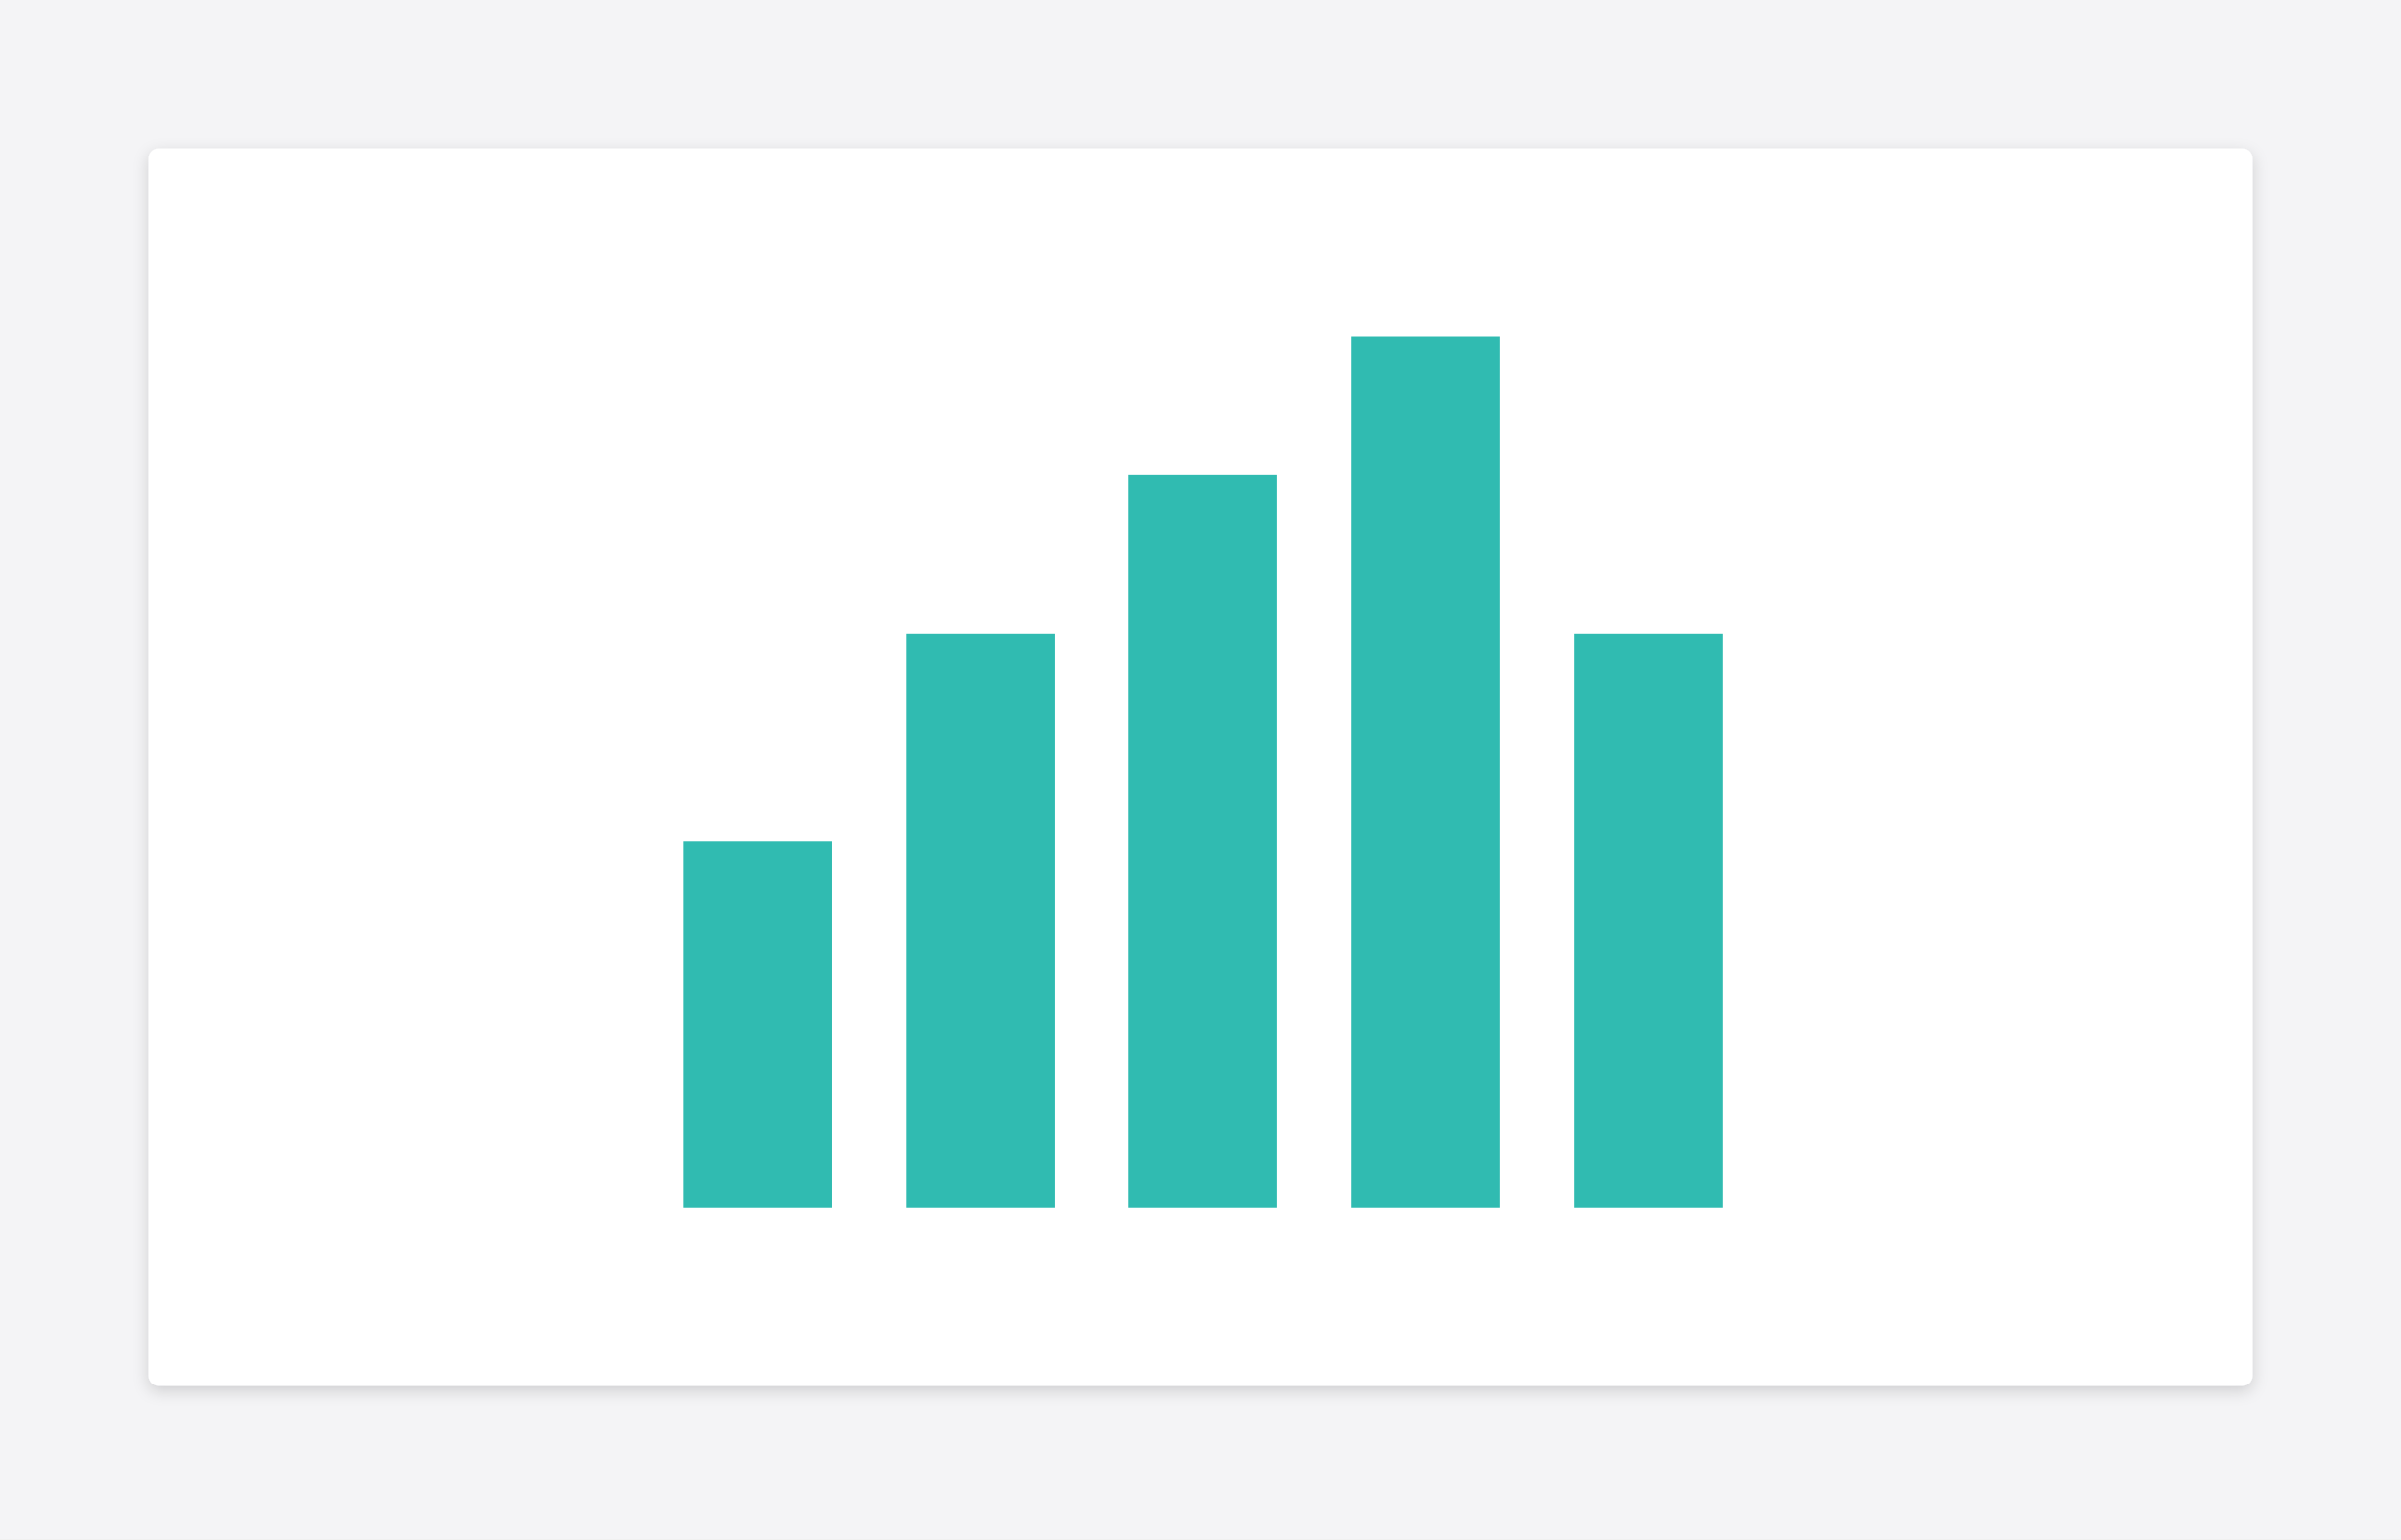
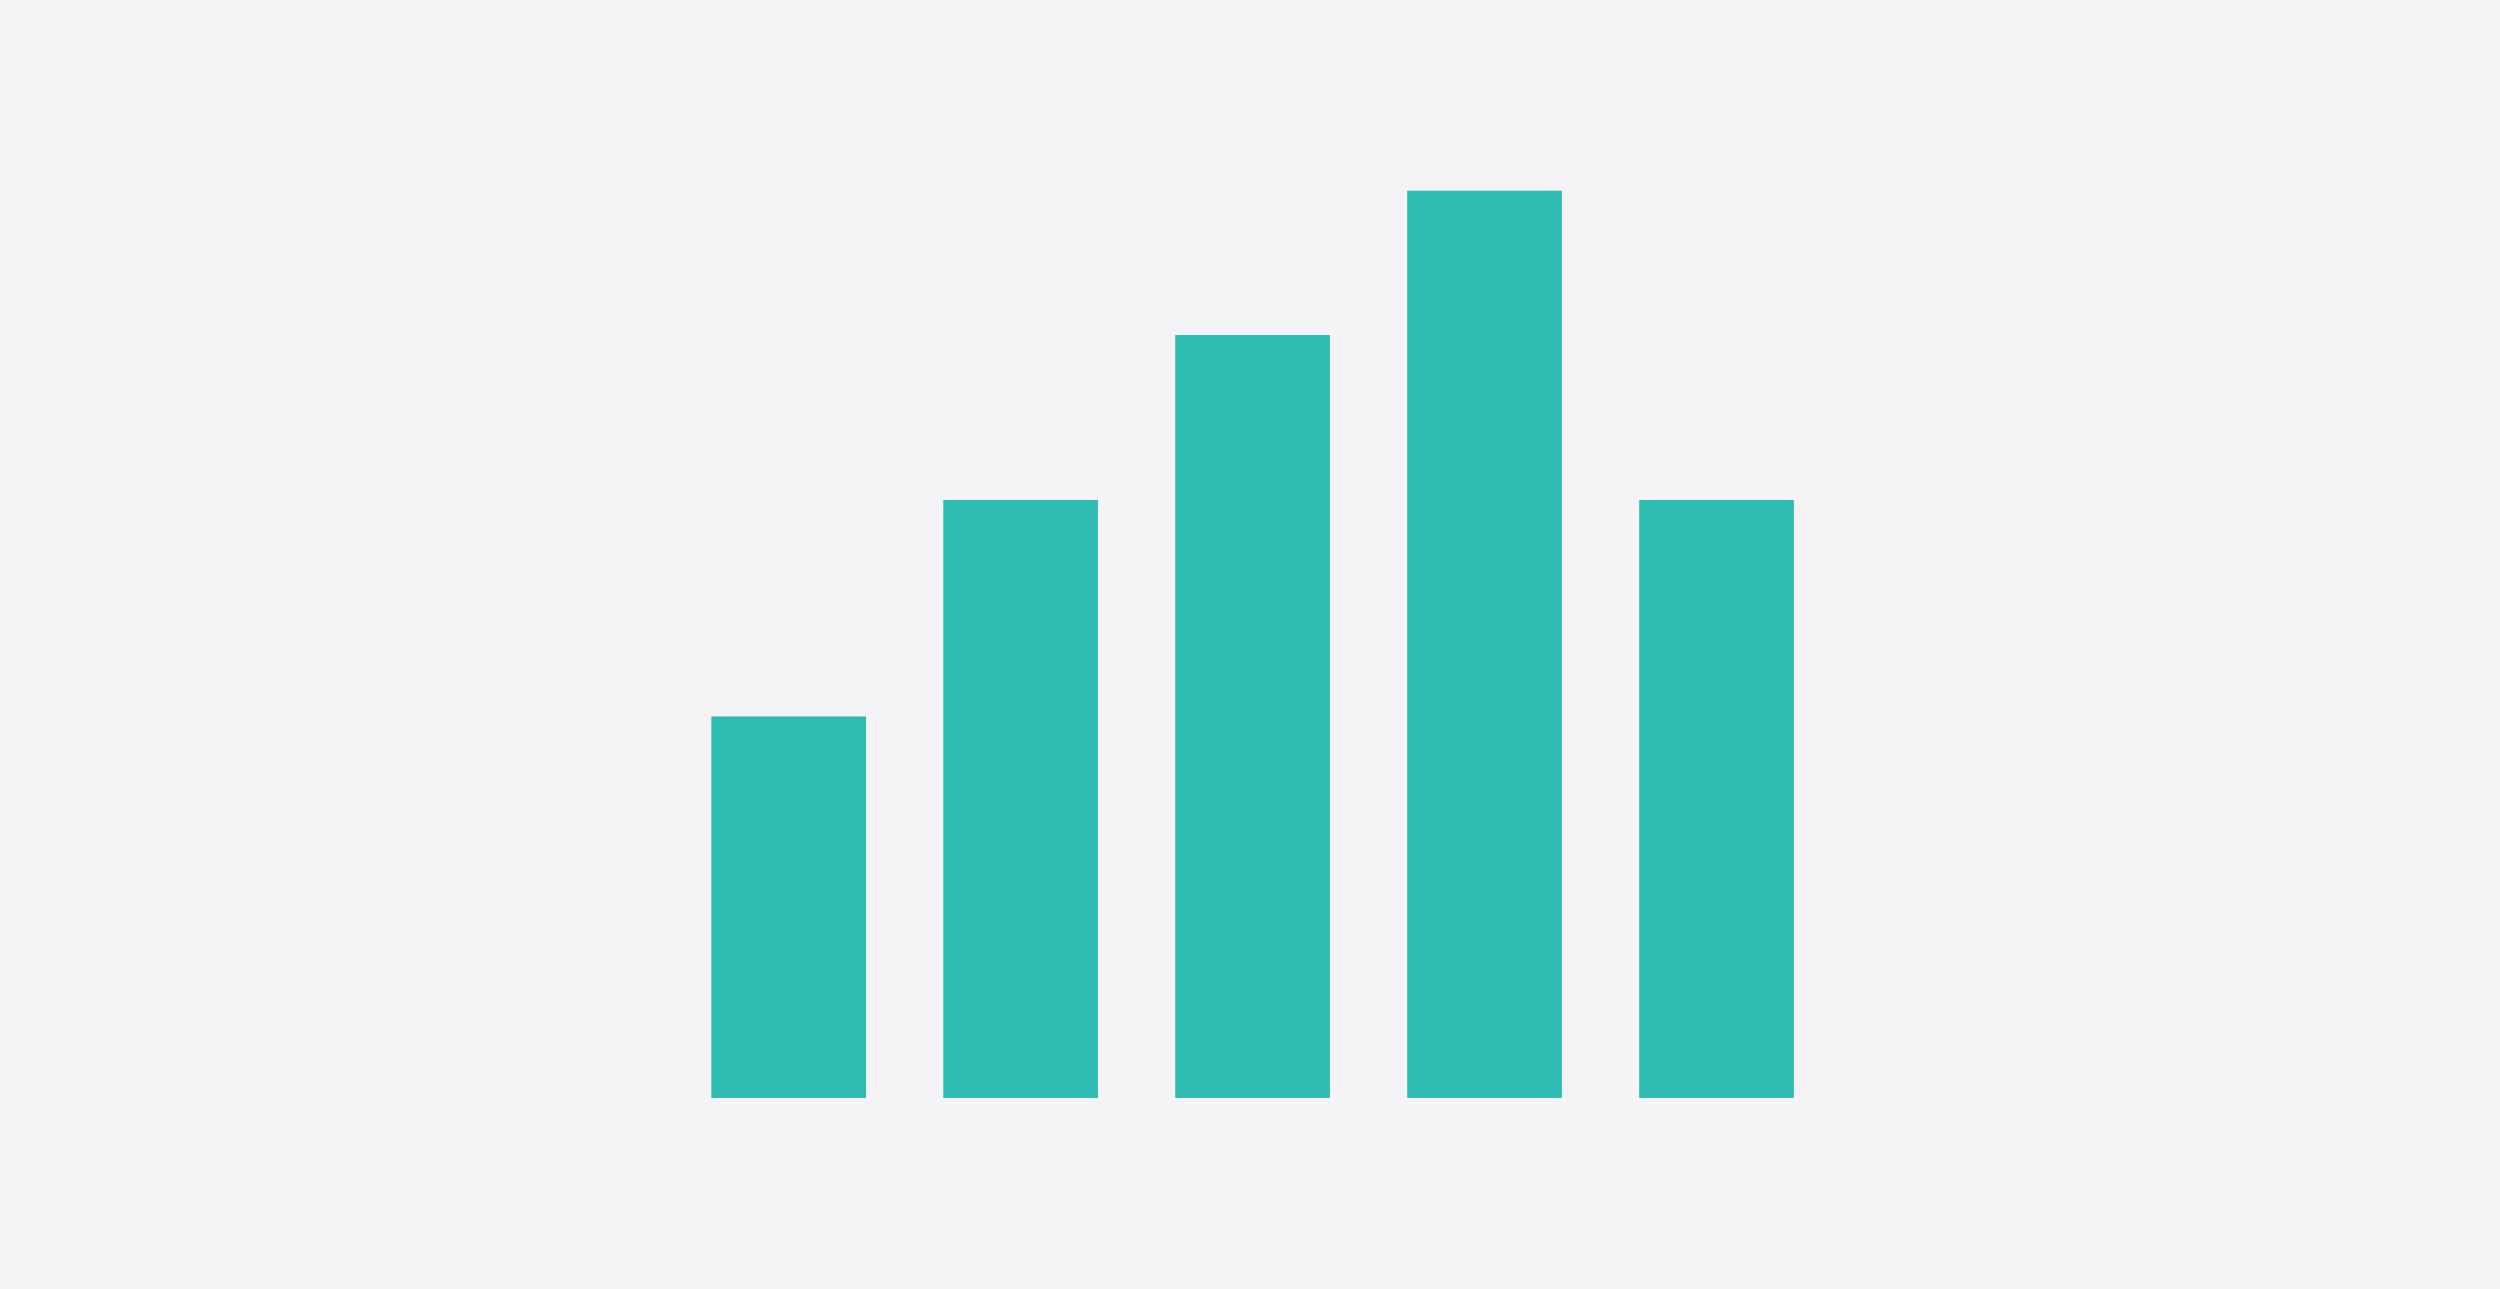
- <svg xmlns="http://www.w3.org/2000/svg" width="485" height="311" viewBox="0 0 485 311">
+ <svg xmlns="http://www.w3.org/2000/svg" width="485" height="250" viewBox="0 0 485 250">
  <defs>
-     <filter id="Card" x="25.5" y="26.5" width="434" height="259" filterUnits="userSpaceOnUse">
-       <feOffset dy="1" input="SourceAlpha" />
-       <feGaussianBlur stdDeviation="1.5" result="blur" />
-       <feFlood flood-opacity="0.161" />
-       <feComposite operator="in" in2="blur" />
-       <feComposite in="SourceGraphic" />
-     </filter>
    <clipPath id="clip-bar_chart">
-       <rect width="485" height="311" />
+       <rect width="485" height="250" />
    </clipPath>
  </defs>
  <g id="bar_chart" data-name="bar chart" clip-path="url(#clip-bar_chart)">
-     <rect width="485" height="311" fill="#f4f4f6" />
-     <g id="Group_270708" data-name="Group 270708" transform="translate(-799 -292)">
-       <g transform="matrix(1, 0, 0, 1, 799, 292)" filter="url(#Card)">
-         <rect id="Card-2" data-name="Card" width="425" height="250" rx="2" transform="translate(30 30)" fill="#fff" />
-       </g>
-     </g>
-     <g id="Group_270713" data-name="Group 270713" transform="translate(138 244) rotate(-90)">
+     <rect width="485" height="250" fill="#f4f4f6" />
+     <g id="Group_270713" data-name="Group 270713" transform="translate(138 213) rotate(-90)">
      <rect id="Rectangle_11682" data-name="Rectangle 11682" width="74" height="30" fill="#30bbb1" />
      <rect id="Rectangle_11683" data-name="Rectangle 11683" width="116" height="30" transform="translate(0 45)" fill="#30bbb1" />
      <rect id="Rectangle_11684" data-name="Rectangle 11684" width="148" height="30" transform="translate(0 90)" fill="#30bbb1" />
      <rect id="Rectangle_11685" data-name="Rectangle 11685" width="176" height="30" transform="translate(0 135)" fill="#30bbb1" />
      <rect id="Rectangle_11688" data-name="Rectangle 11688" width="116" height="30" transform="translate(0 180)" fill="#30bbb1" />
    </g>
  </g>
</svg>
